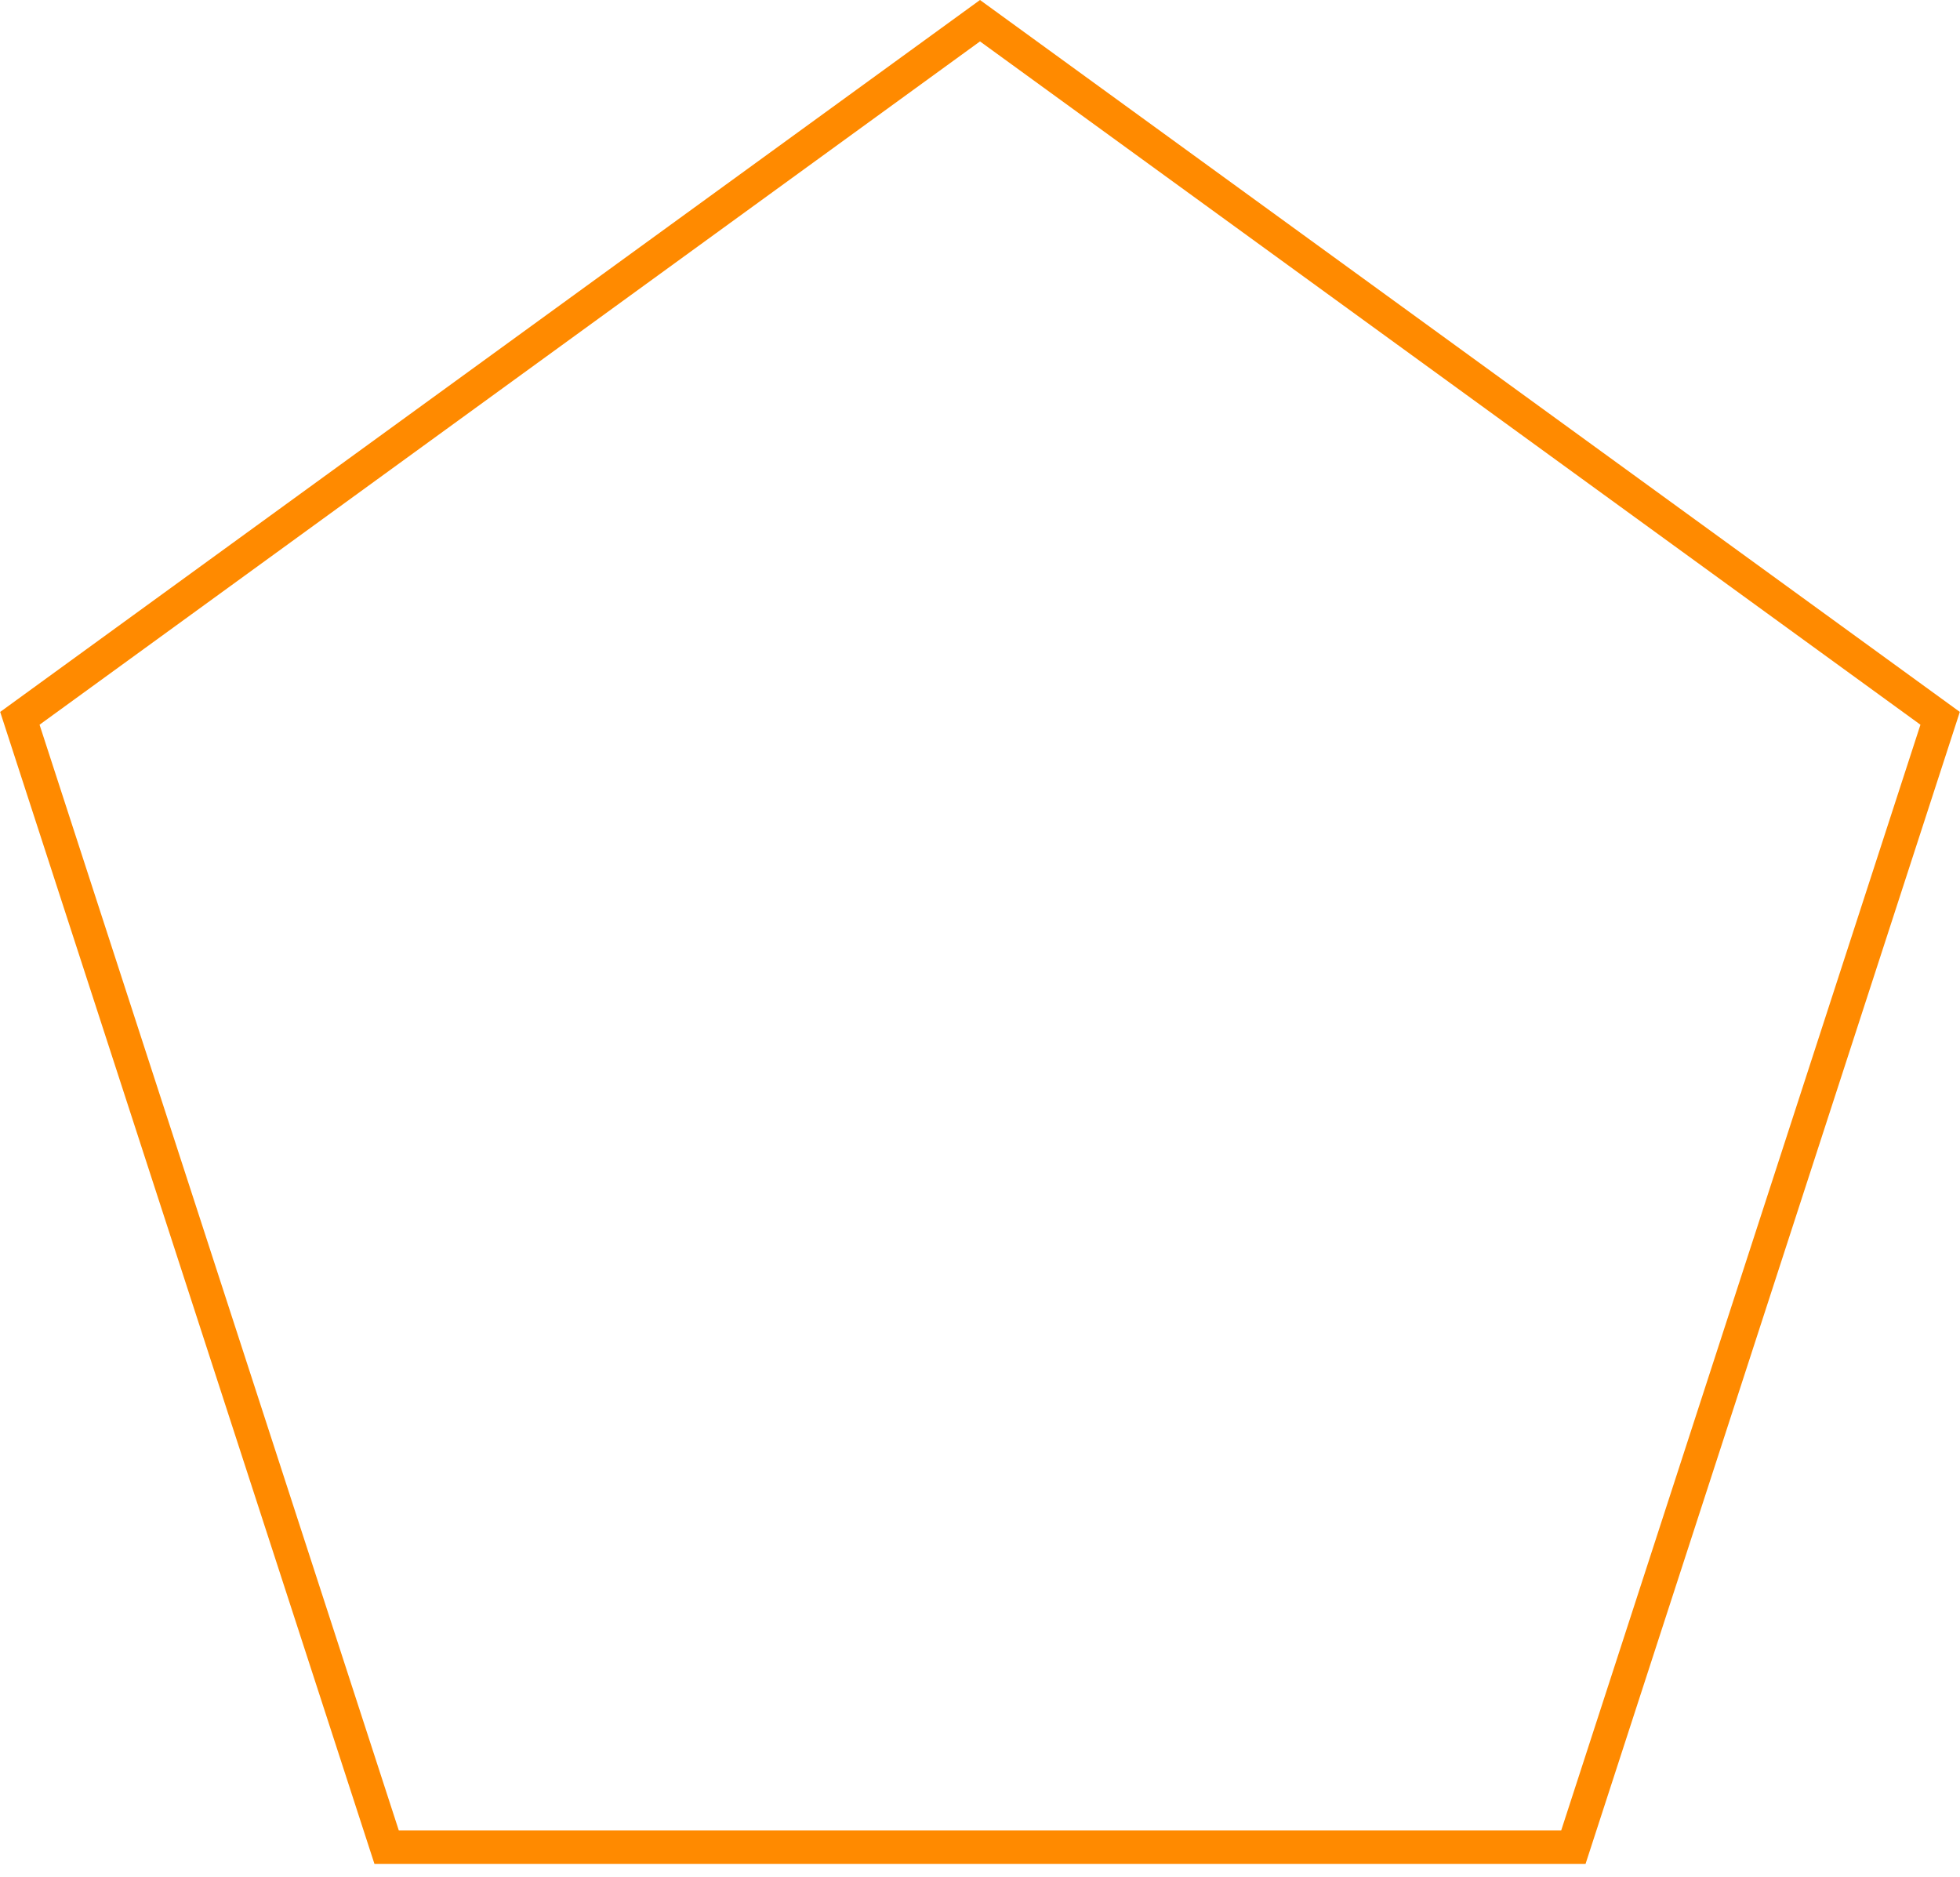
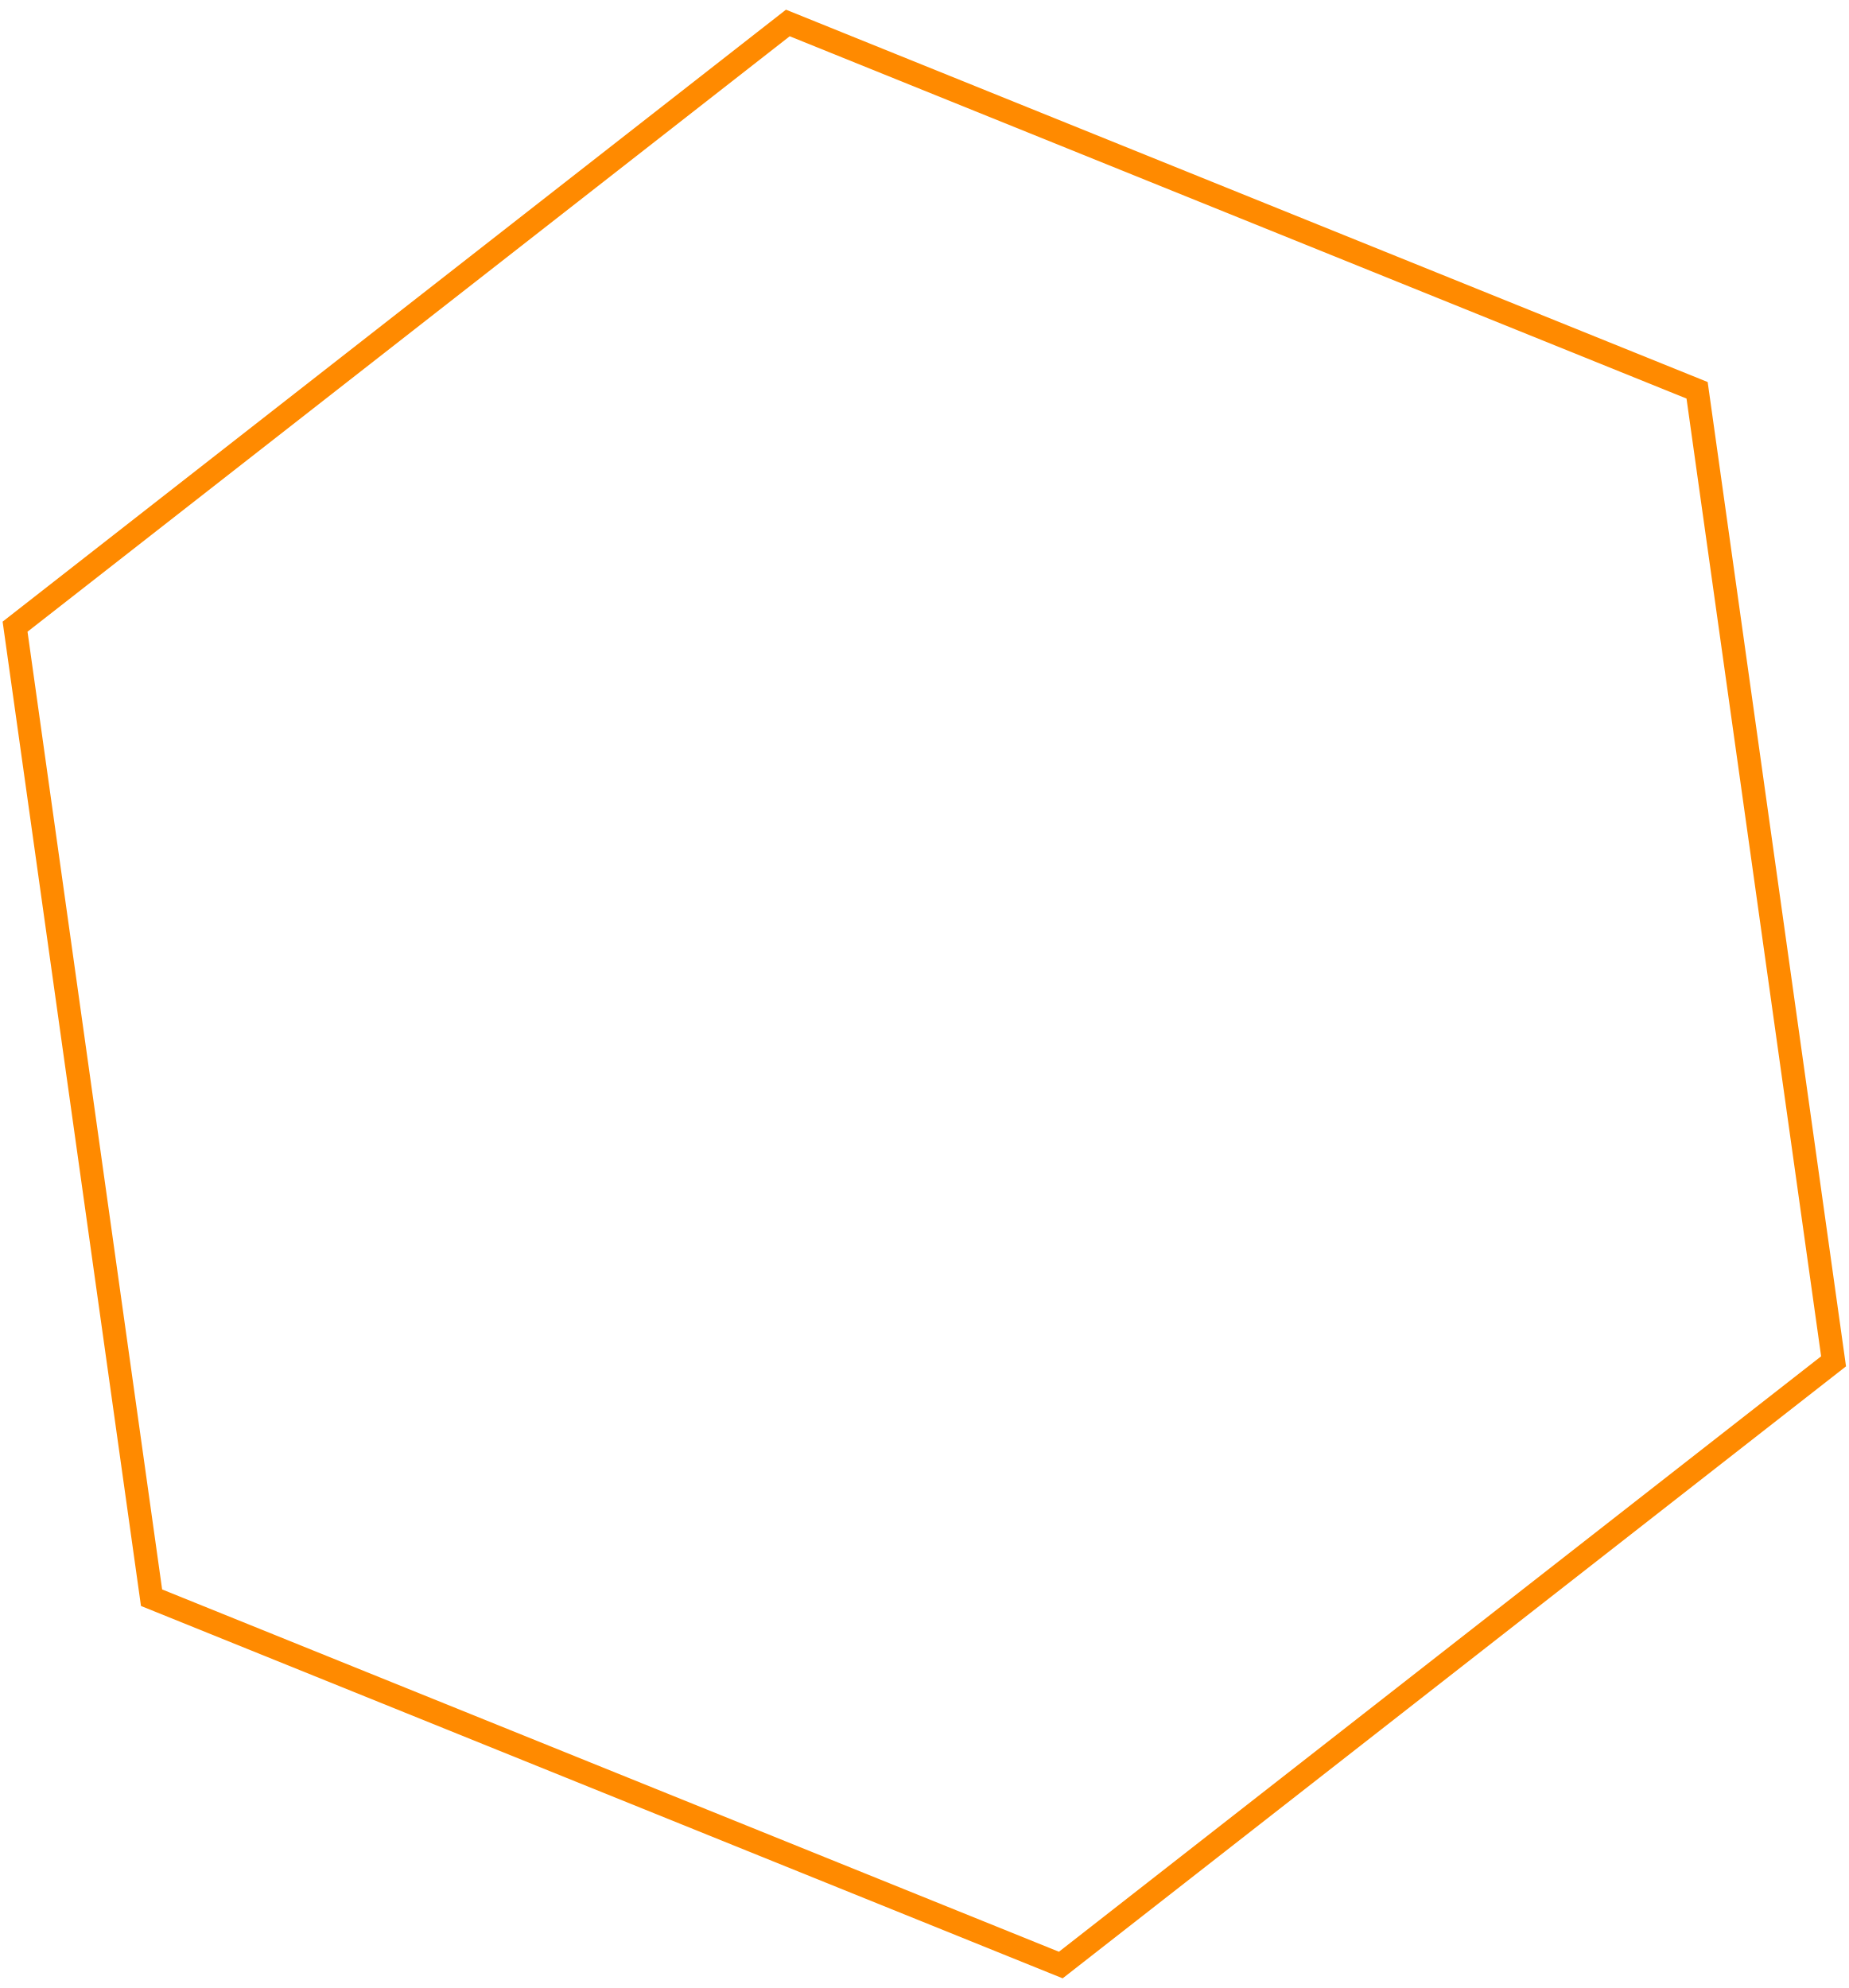
- <svg xmlns="http://www.w3.org/2000/svg" width="117" height="112" viewBox="0 0 117 112" fill="none">
-   <path d="M1.186 42.877L58.5 1.236L115.814 42.877L93.922 110.255H23.078L1.186 42.877Z" stroke="#FF8A00" stroke-width="2" />
+ <svg xmlns="http://www.w3.org/2000/svg" width="159" height="171" viewBox="0 0 159 171" fill="none">
+   <path d="M1.296 53.904L67.761 1.976L145.965 33.572L157.703 117.096L91.238 169.025L13.035 137.428L1.296 53.904Z" stroke="#FF8A00" stroke-width="2" />
</svg>
